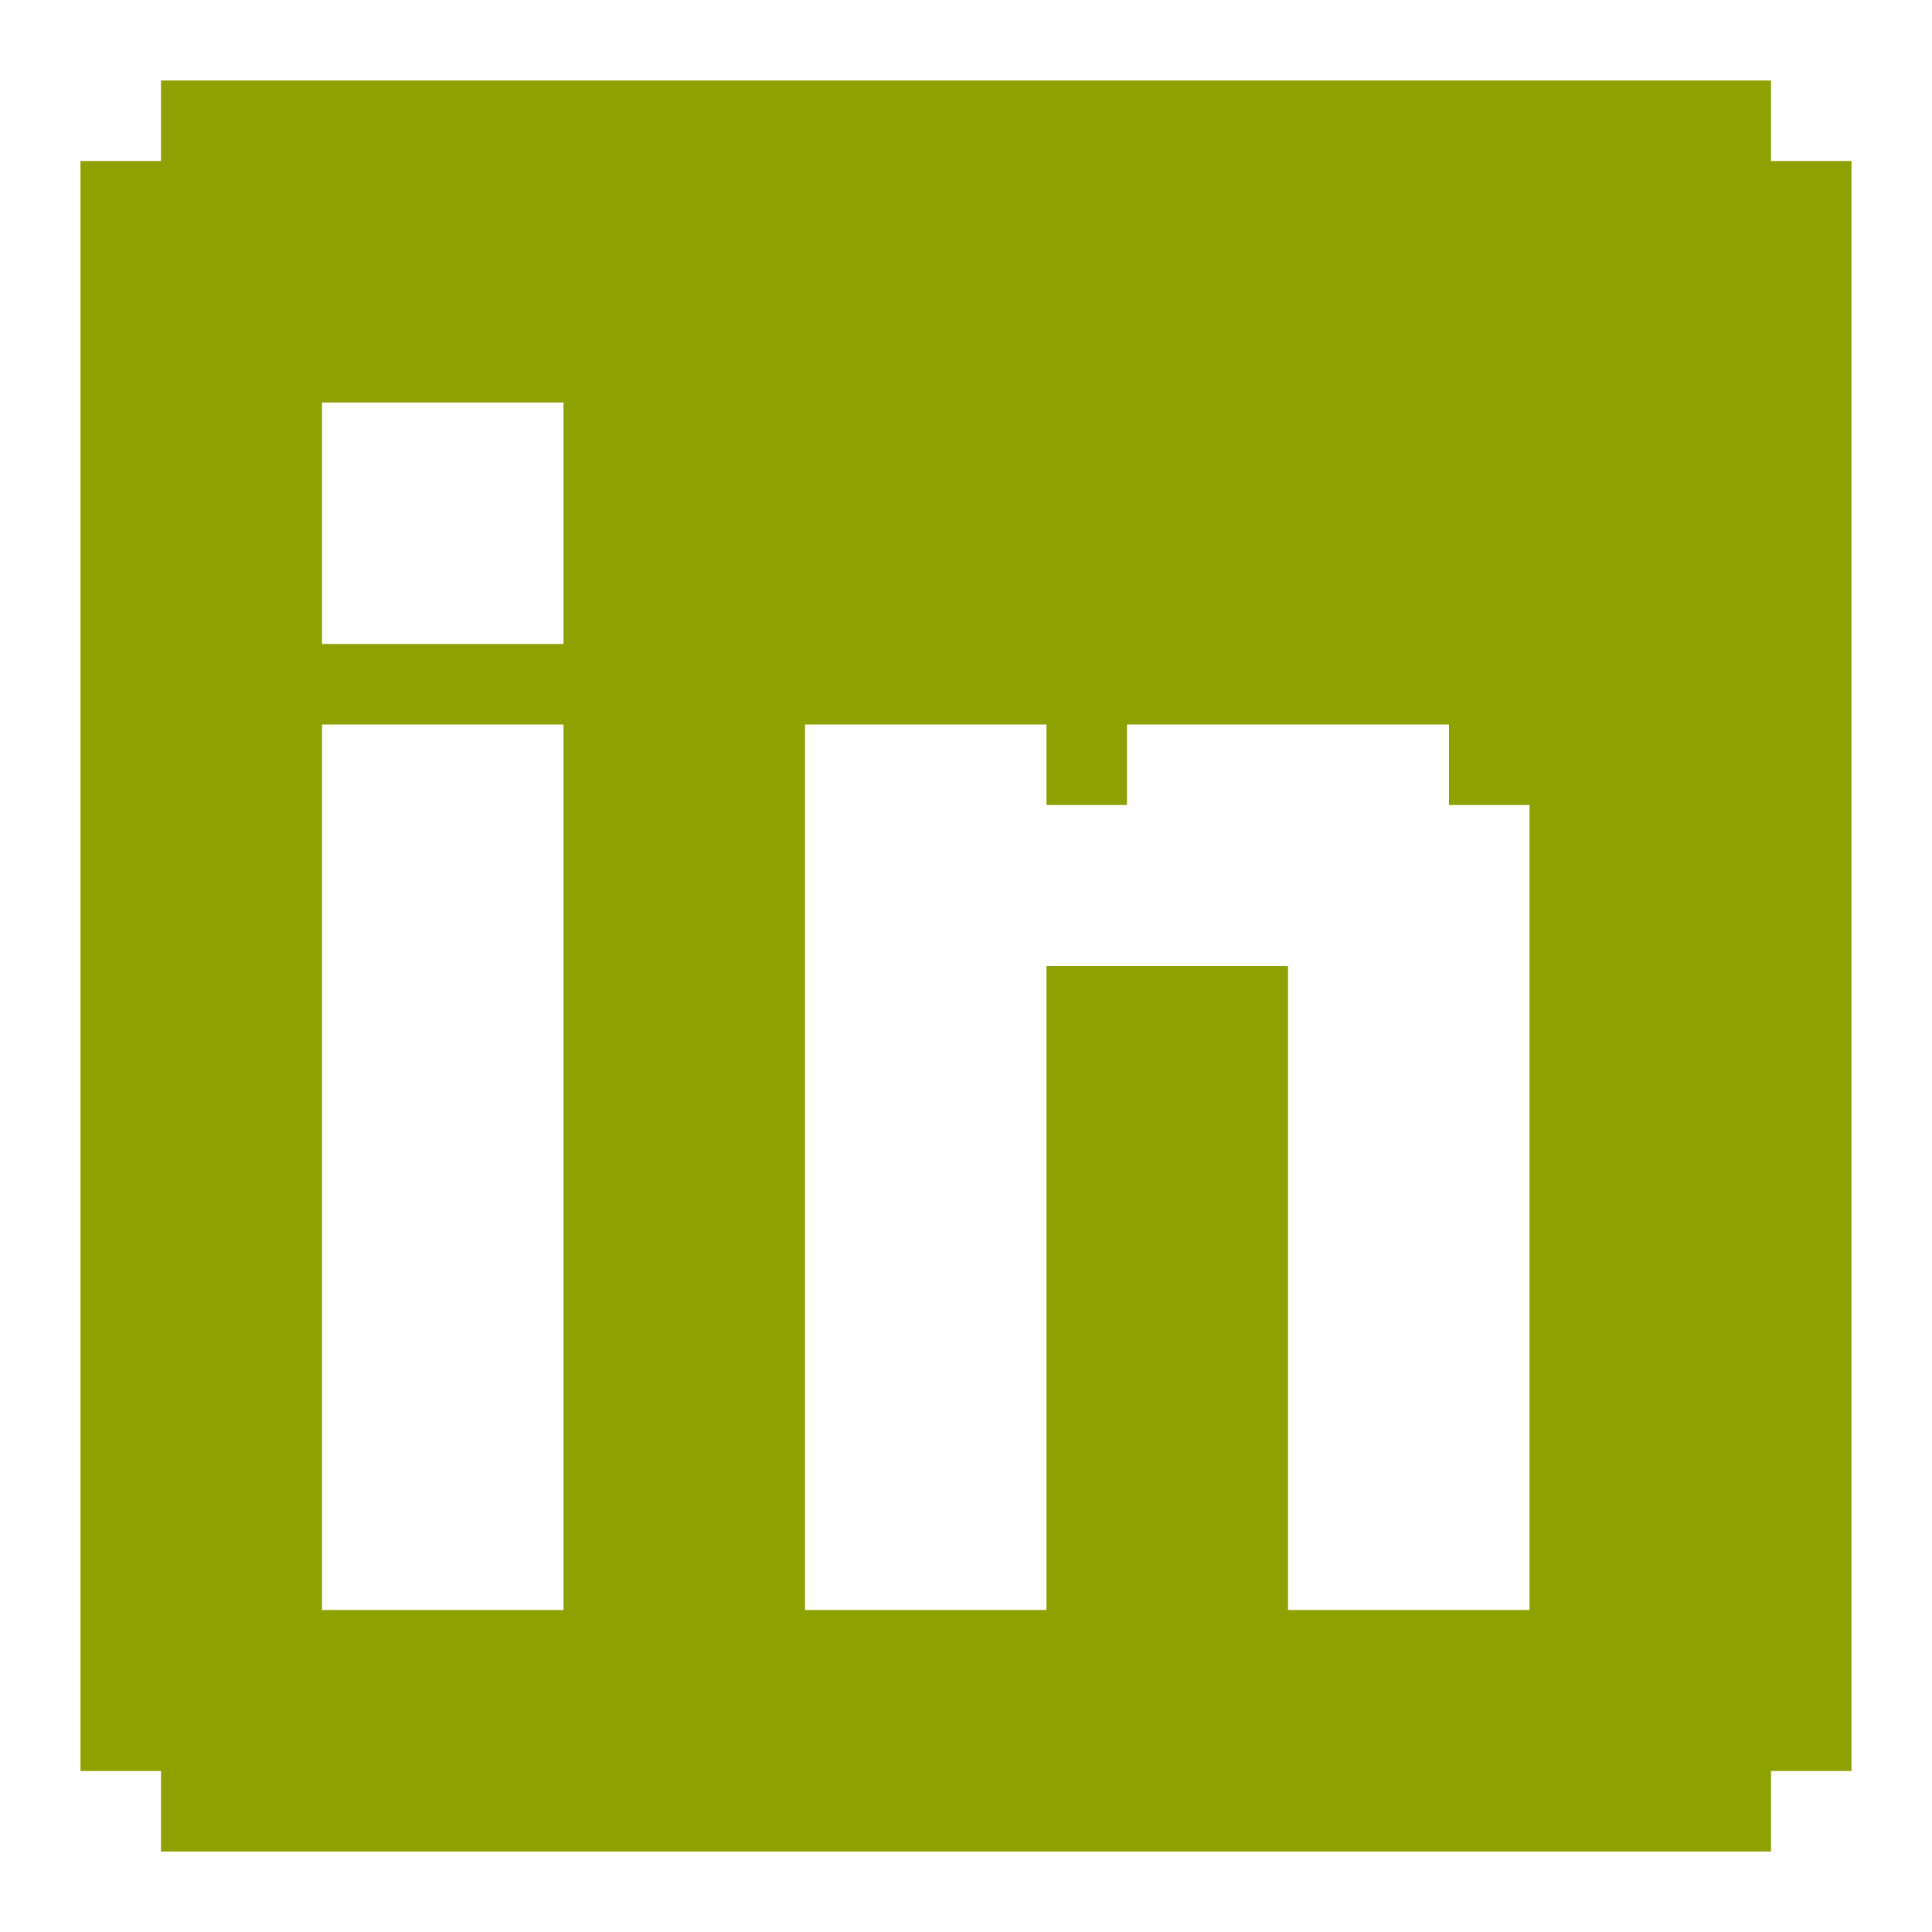
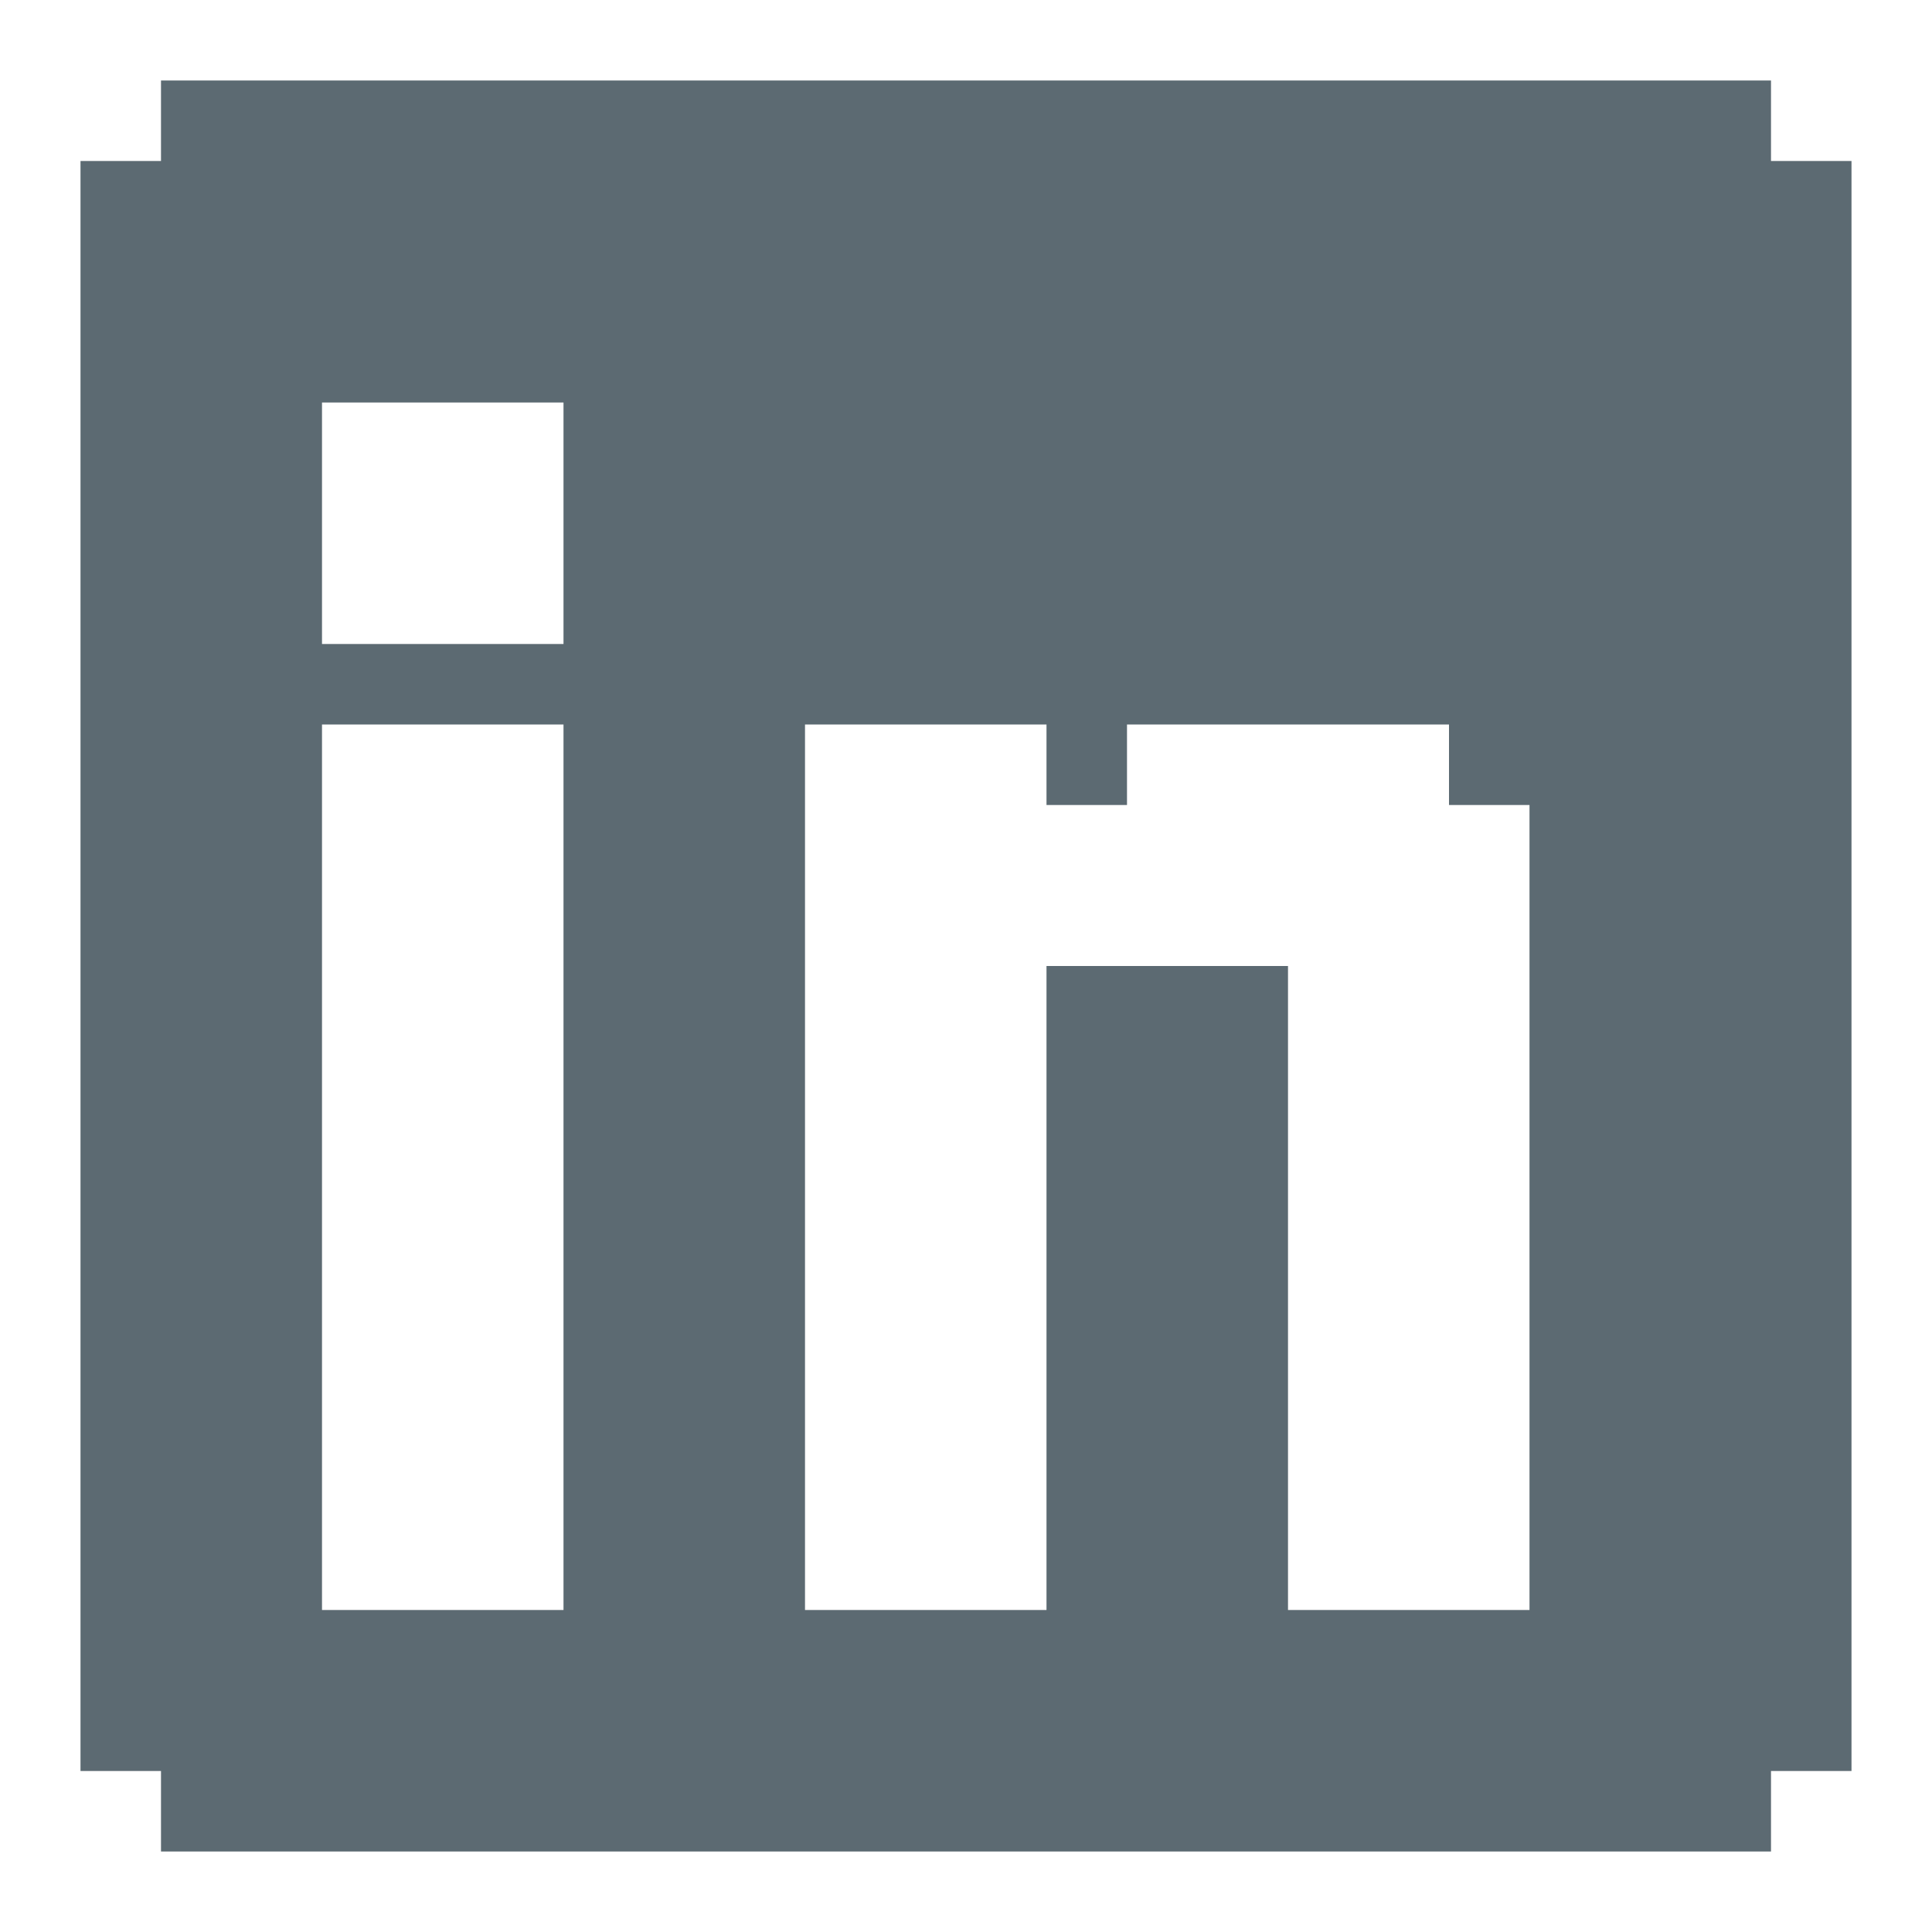
- <svg xmlns="http://www.w3.org/2000/svg" id="Linkedin" viewBox="0 0 24 24" fill="#8DA101">
+ <svg xmlns="http://www.w3.org/2000/svg" id="Linkedin" viewBox="0 0 24 24" fill="#5C6A72">
  <path d="m22,2v-1H2v1h-1v20h1v1h20v-1h1V2h-1Zm-9,10v8h-3v-11h3v1h1v-1h4v1h1v10h-3v-8h-3Zm-9-4v-3h3v3h-3Zm3,1v11h-3v-11h3Z" />
</svg>
